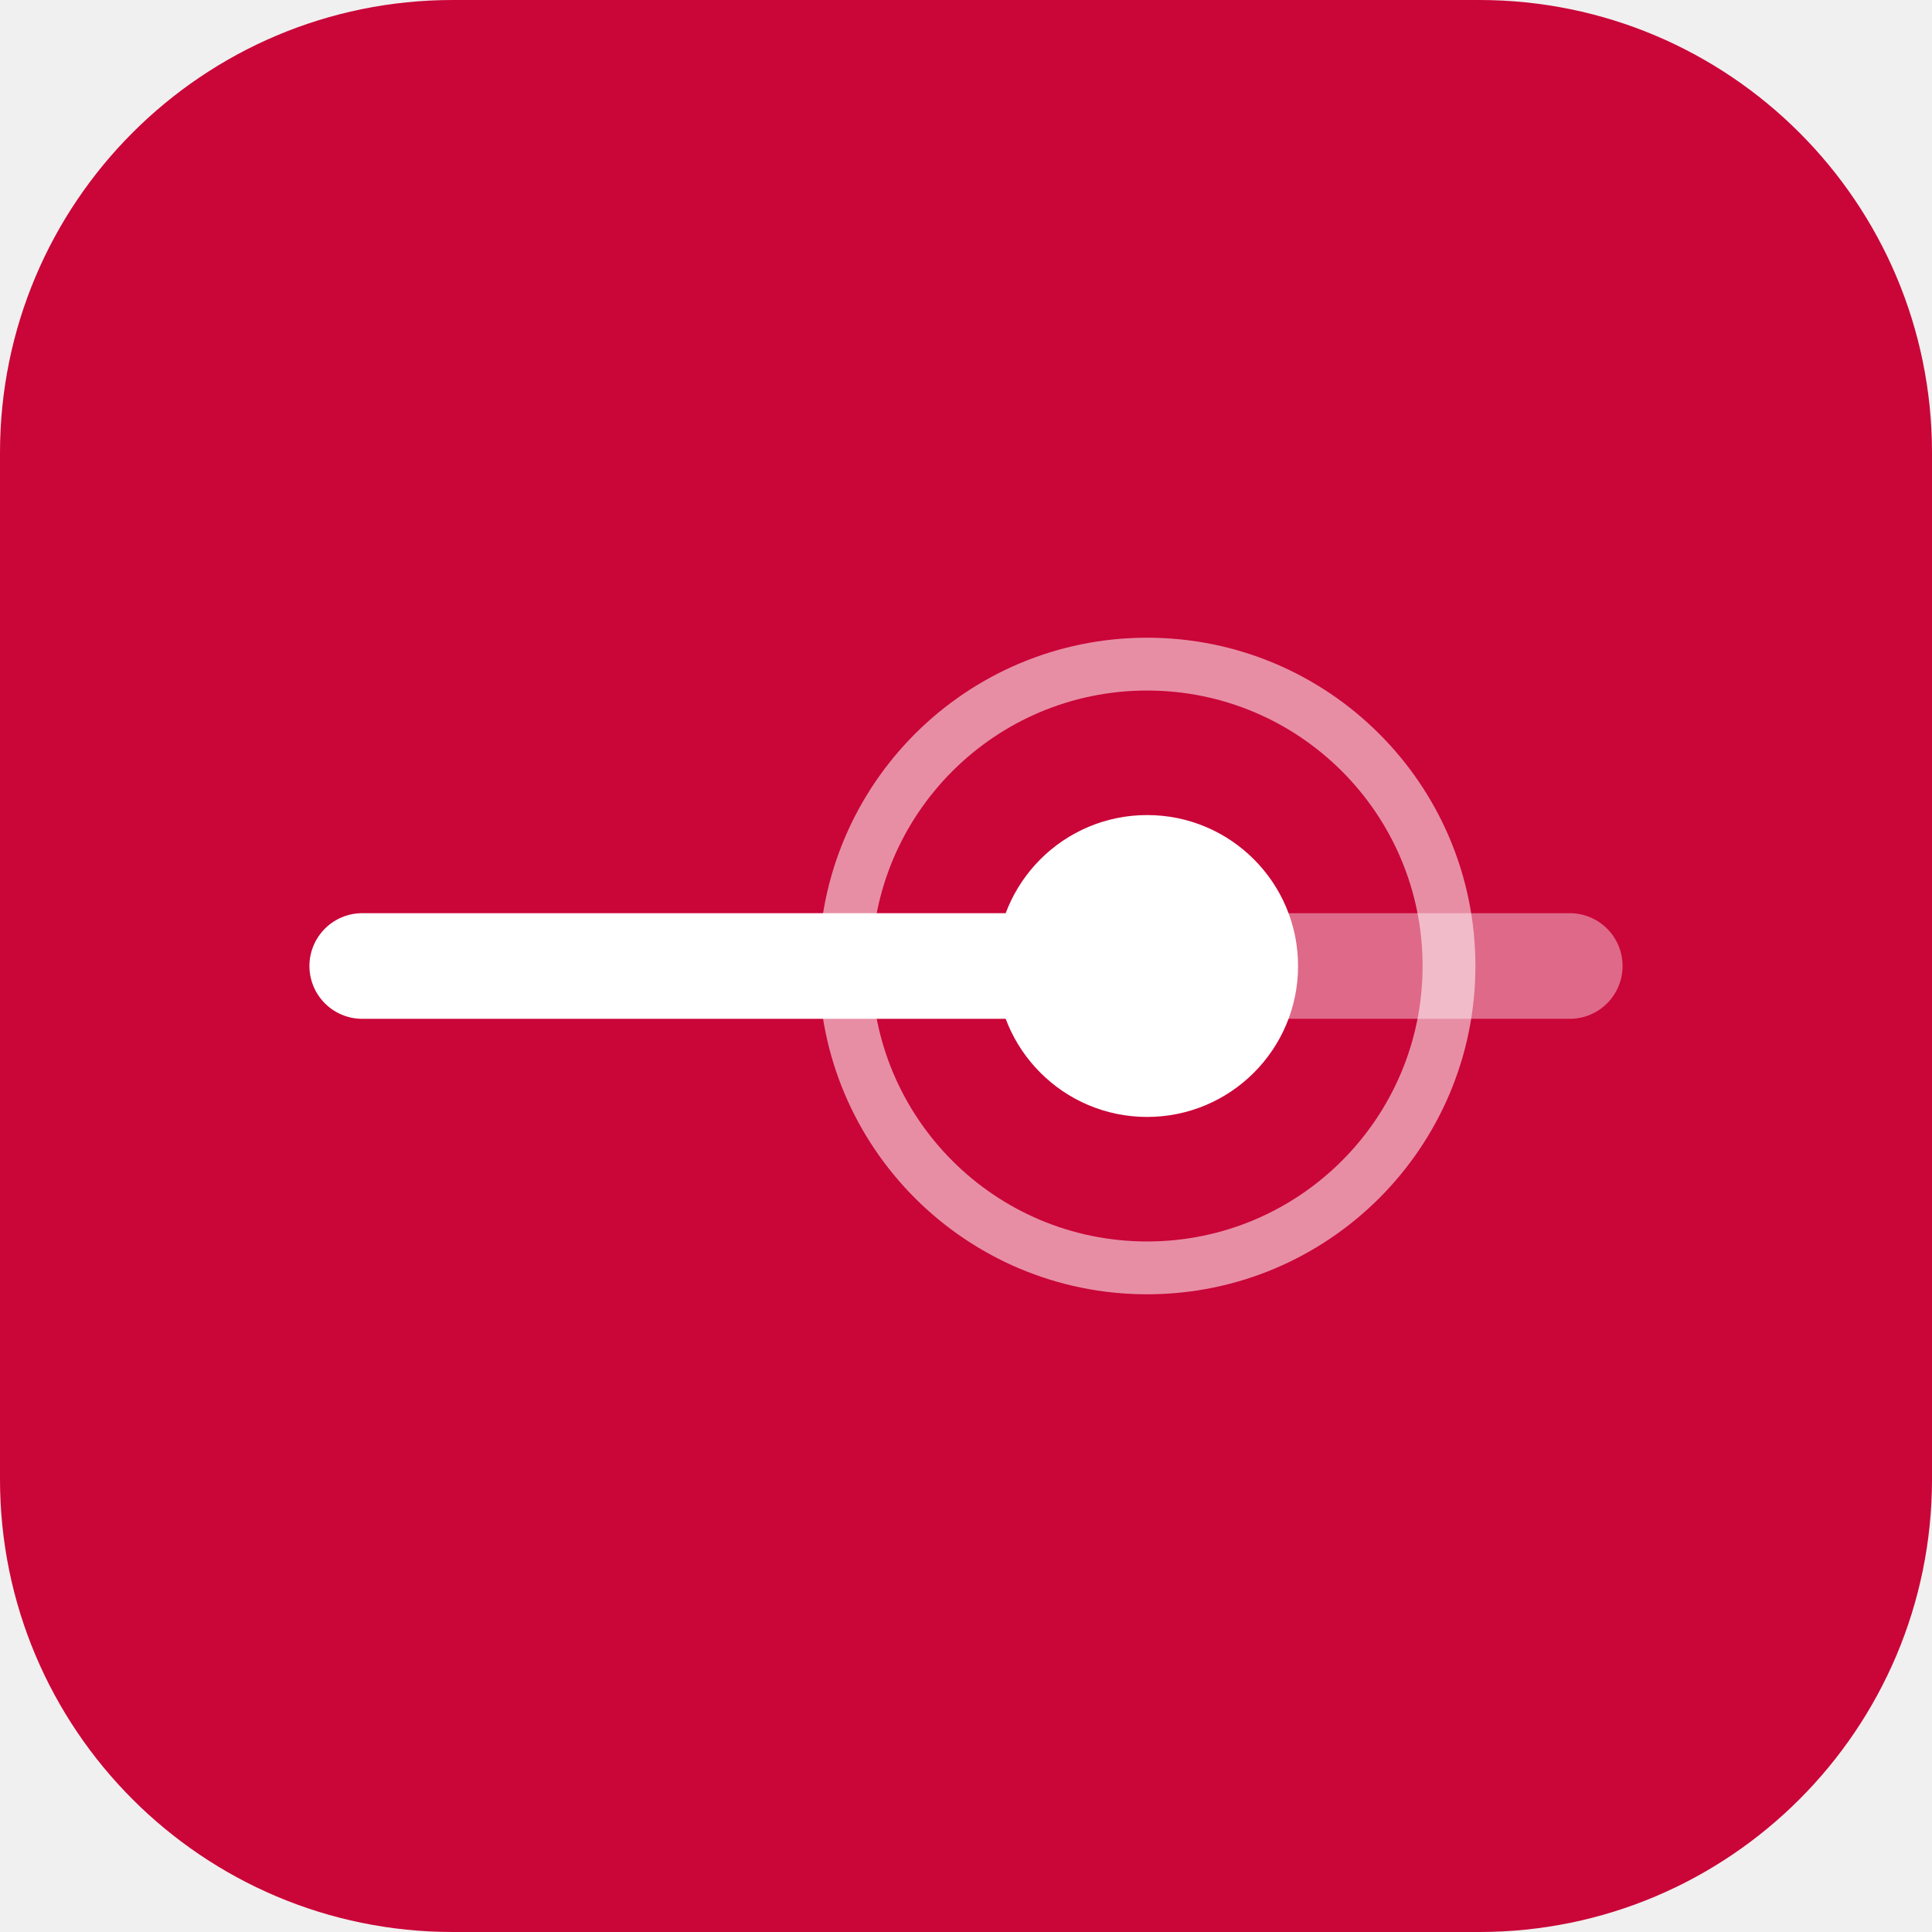
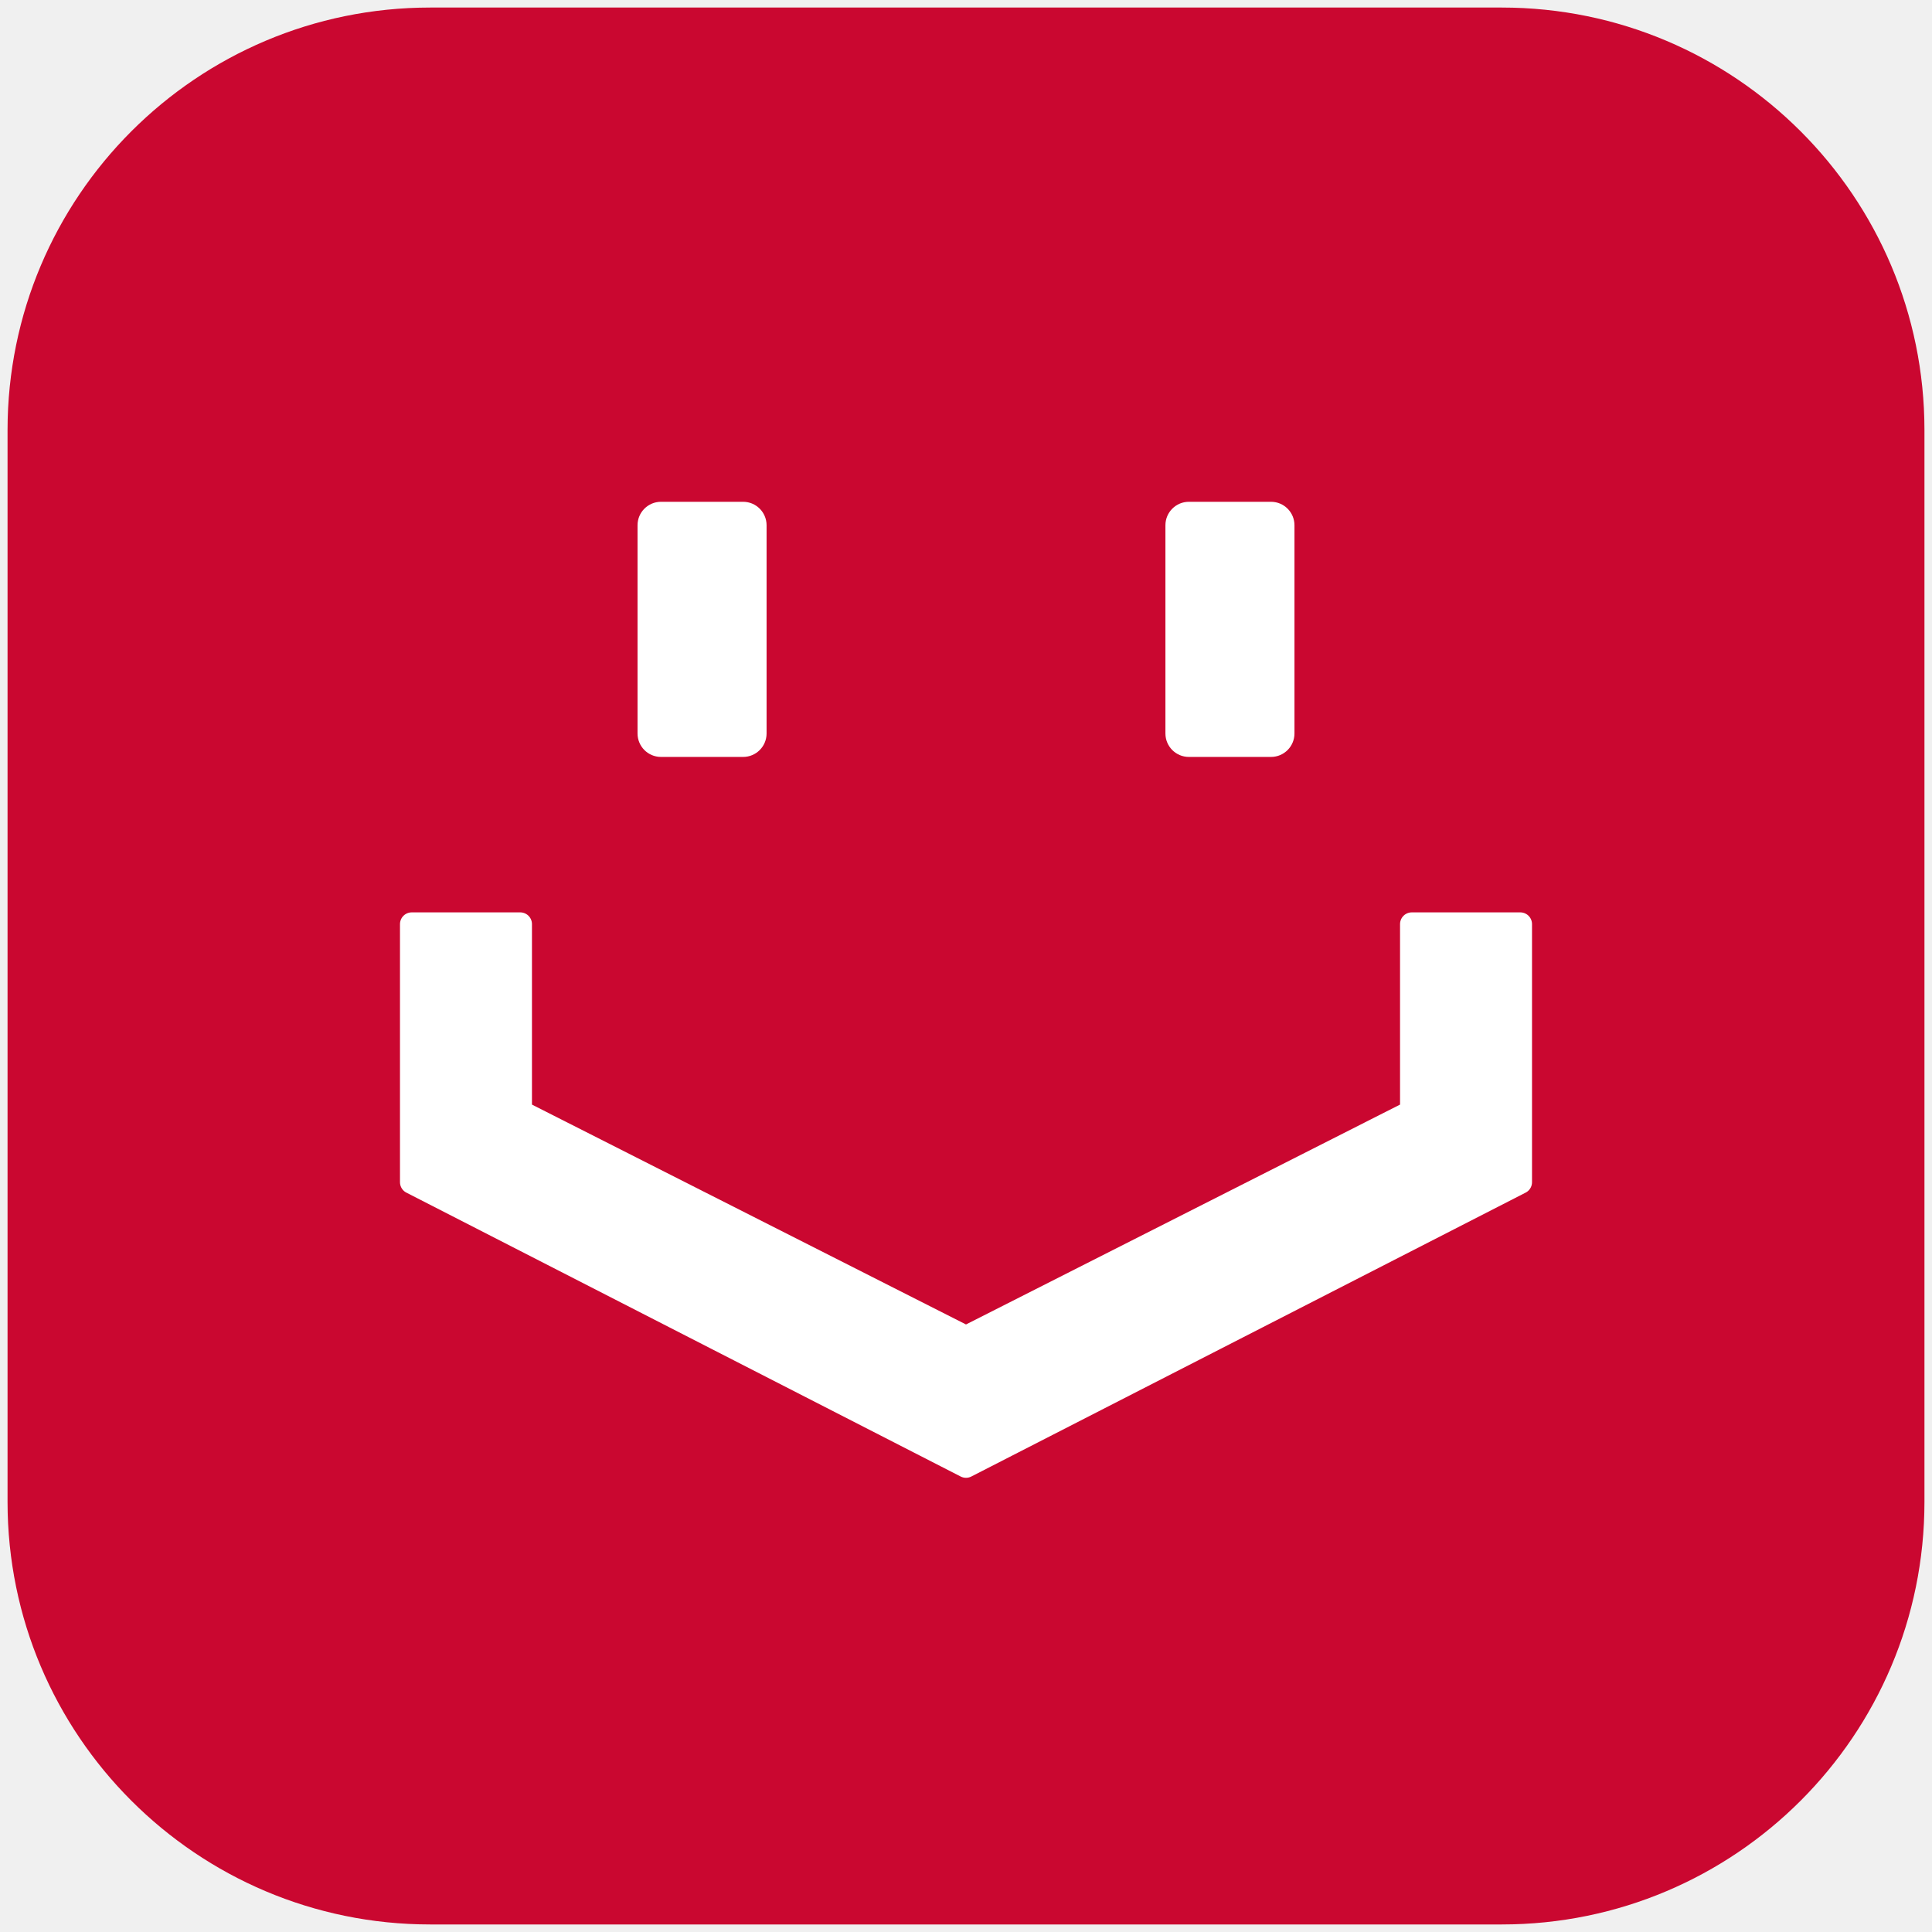
- <svg xmlns="http://www.w3.org/2000/svg" width="512" height="512" viewBox="0 0 256 256">
-   <rect width="256" height="256" rx="60" fill="#CA0538" />
-   <path d="M48 128 H152" stroke="#FFFFFF" stroke-width="14" stroke-linecap="round" />
-   <path d="M152 128 H208" stroke="#FFFFFF" stroke-opacity=".4" stroke-width="14" stroke-linecap="round" />
-   <circle cx="152" cy="128" r="40" fill="none" stroke="#FFFFFF" stroke-opacity=".55" stroke-width="7" />
-   <circle cx="152" cy="128" r="20" fill="#FFFFFF" />
+ <svg xmlns="http://www.w3.org/2000/svg" width="512" height="512" viewBox="0 0 512 512">
+   <rect x="2" y="2" width="508" height="508" rx="112" fill="#CA0730" />
+   <g transform="translate(95.12,132.98) scale(1.5544)">
+     <rect x="47.5" y="0" width="22" height="43.5" rx="4" fill="#FFFFFF" />
+     <rect x="137.5" y="0" width="22" height="43.5" rx="4" fill="#FFFFFF" />
+     <path d="M9,4 L27.5,4 L27.5,36 L103.5,74.5 L179.5,36 L179.5,4 L198,4 L198,48 L103.5,96.4 L9,48 Z" transform="translate(0,68)" fill="#FFFFFF" stroke="#FFFFFF" stroke-width="4" stroke-linejoin="round" />
+   </g>
</svg>
